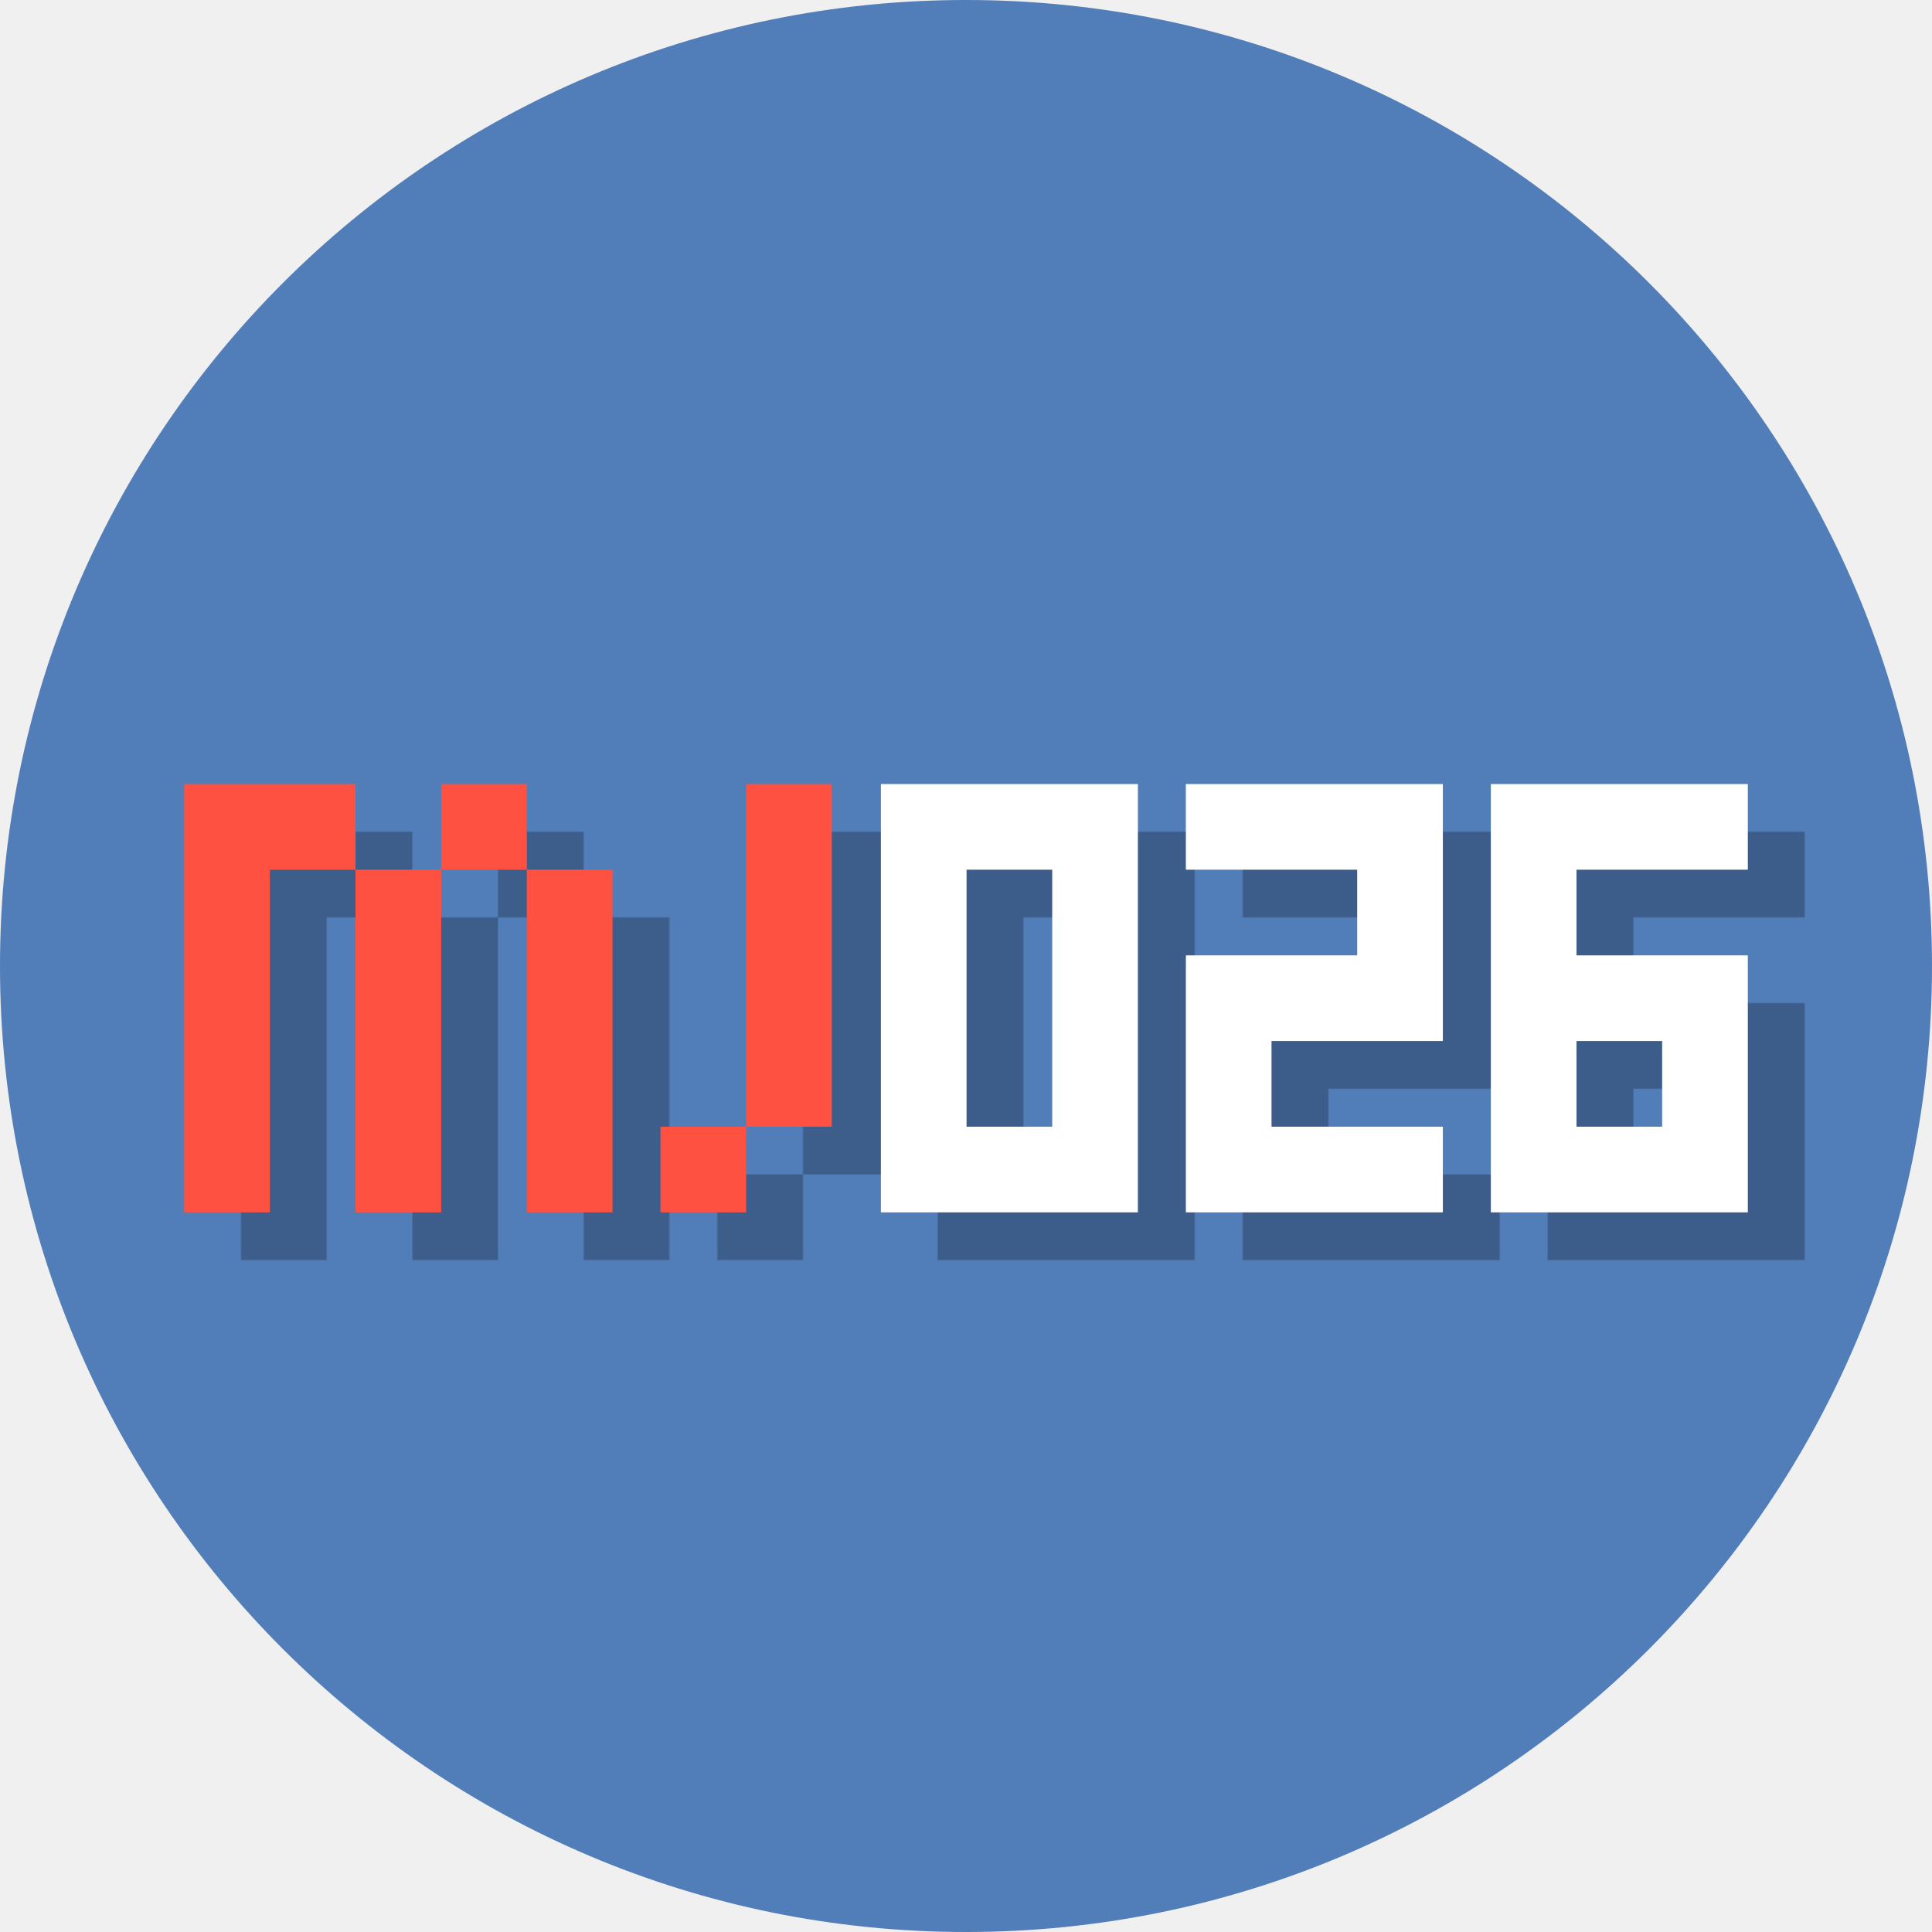
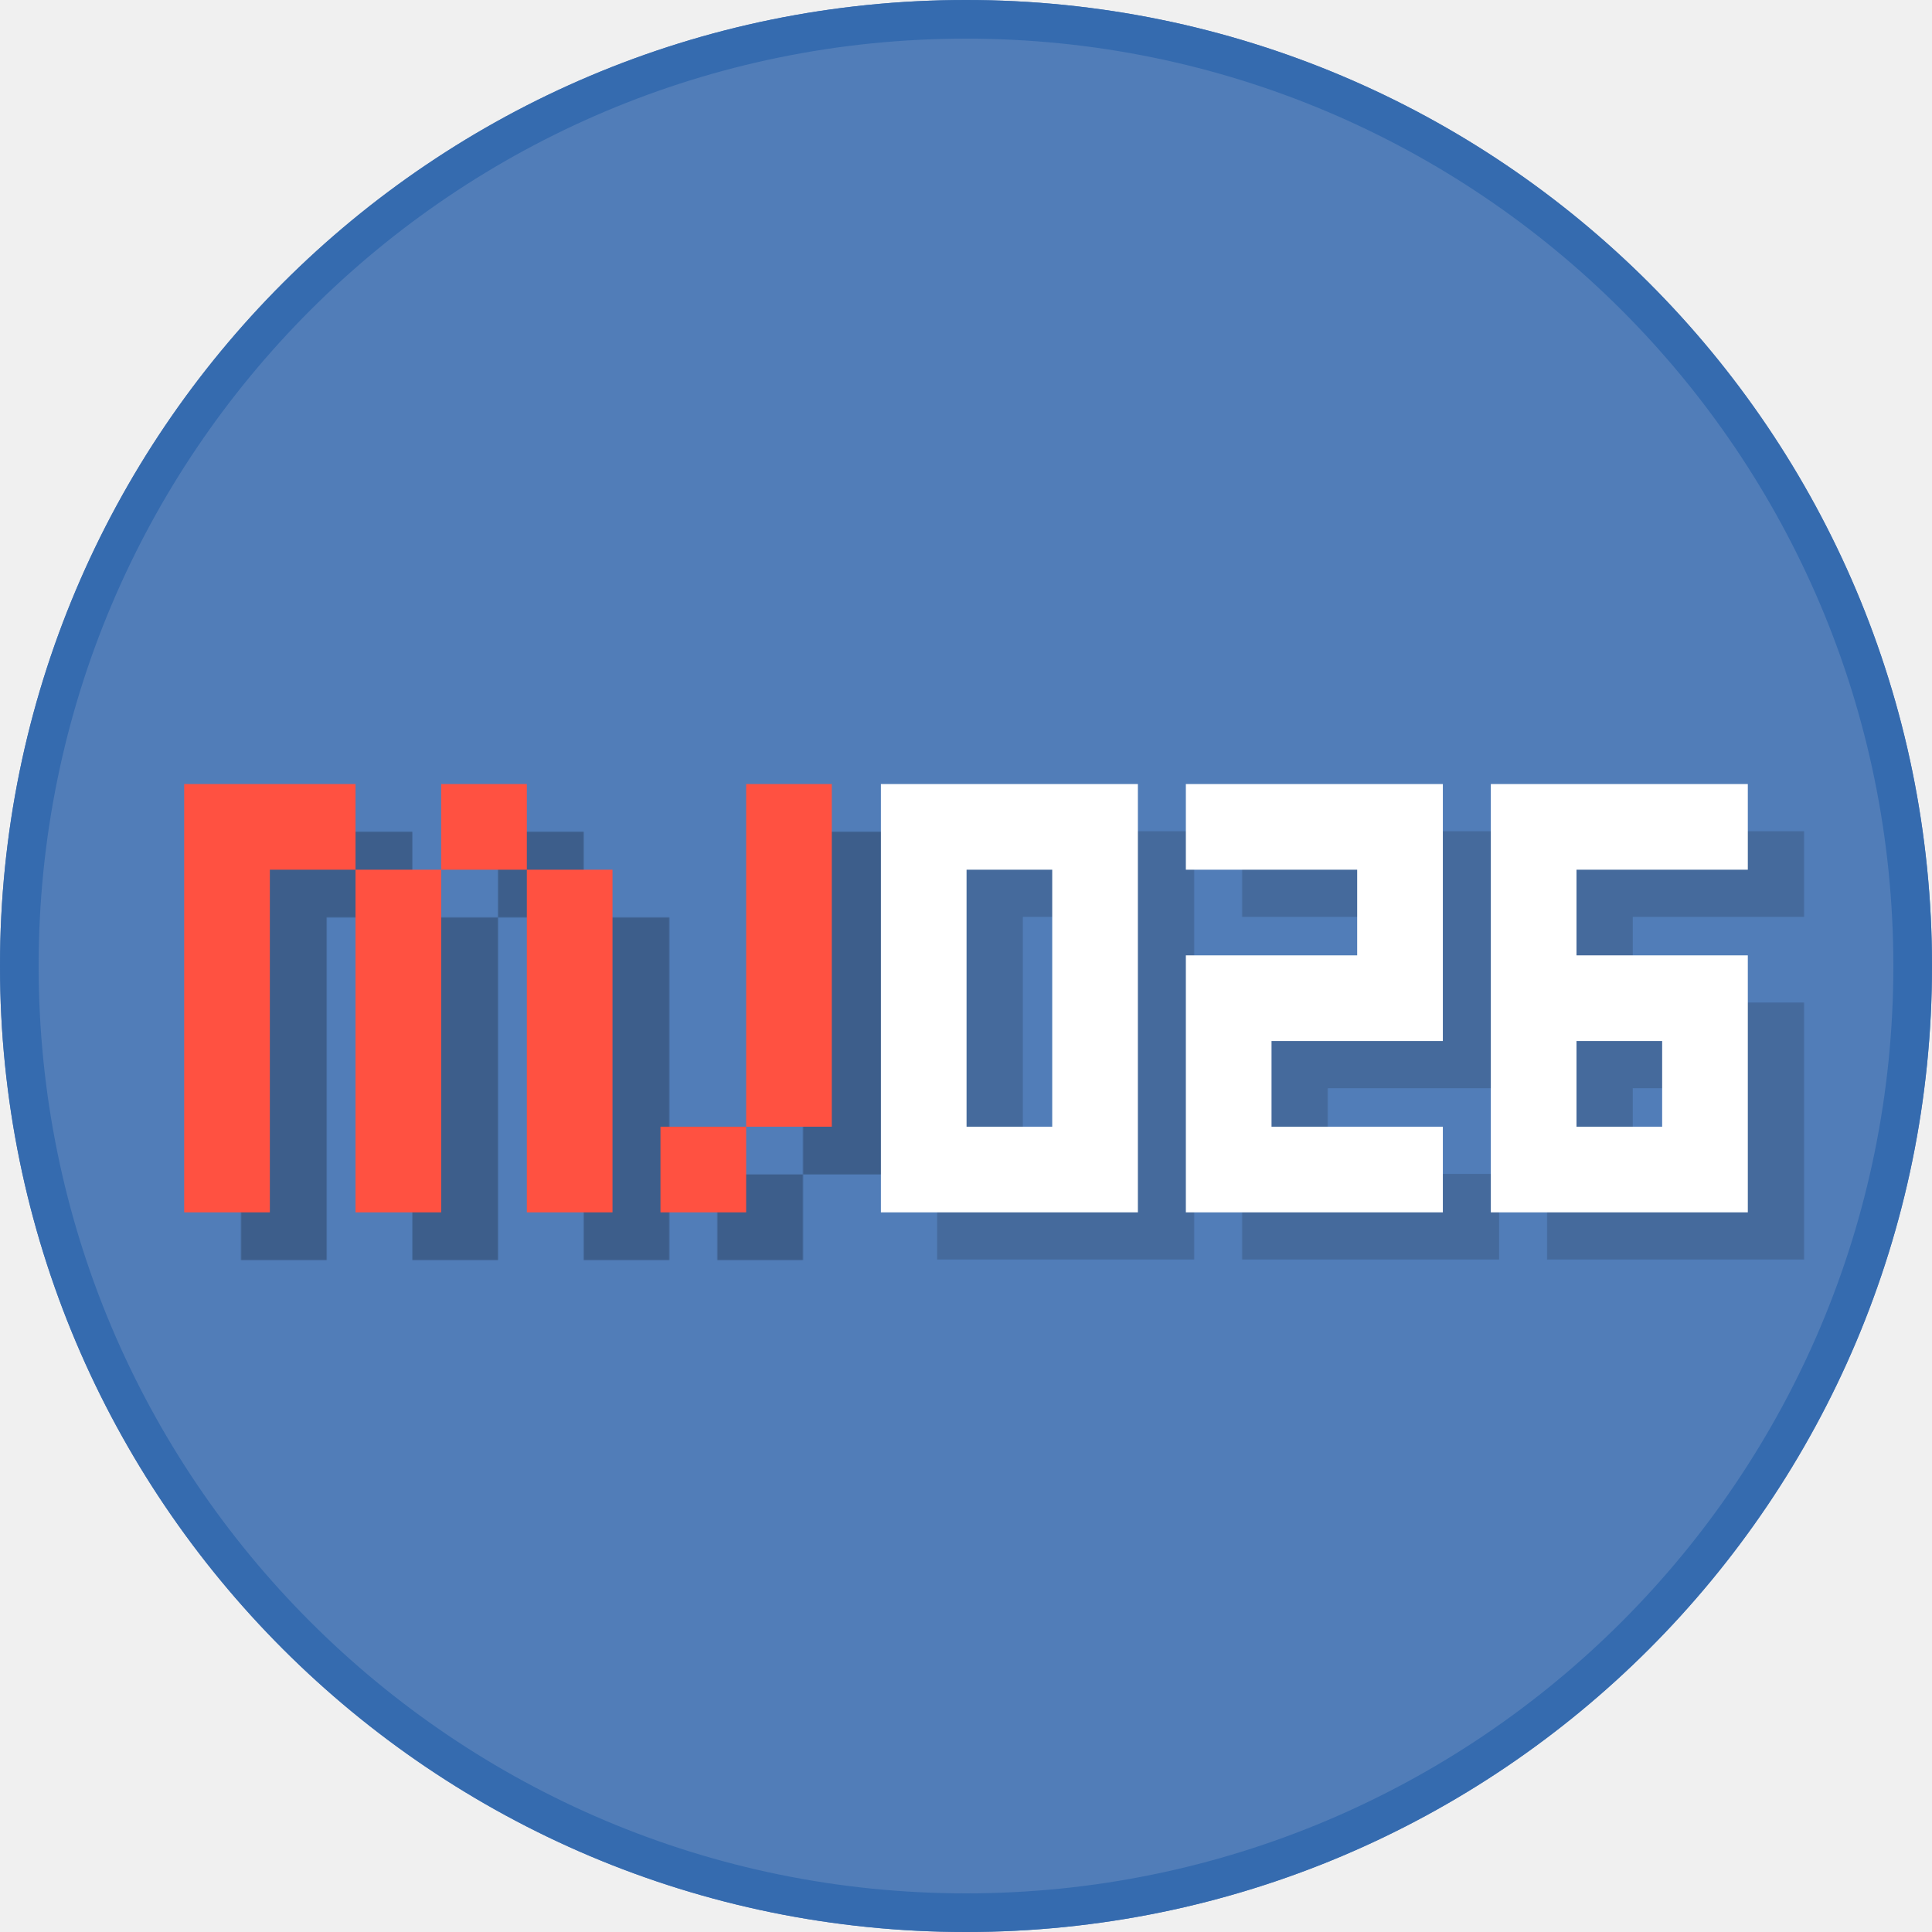
<svg xmlns="http://www.w3.org/2000/svg" width="1000" height="1000" viewBox="0 0 1000 1000">
-   <path id="Circle" fill="#517db8" fill-rule="evenodd" stroke="none" d="M 1000 500 C 1000 223.858 776.142 0 500 0 C 223.858 0 0 223.858 0 500 C 0 776.142 223.858 1000 500 1000 C 776.142 1000 1000 776.142 1000 500 Z" />
+   <g id="Circle">
+     <path id="path1" fill="#517db8" fill-rule="evenodd" stroke="none" d="M 1000 500 C 1000 223.858 776.142 0 500 0 C 223.858 0 0 223.858 0 500 C 0 776.142 223.858 1000 500 1000 C 776.142 1000 1000 776.142 1000 500 Z" />
+     <path id="path2" fill="#356baf" fill-rule="evenodd" stroke="none" d="M 500 0 C 776.142 0 1000 223.858 1000 500 C 1000 776.142 776.142 1000 500 1000 C 223.858 1000 0 776.142 0 500 C 0 223.858 223.858 0 500 0 Z M 980 500 C 980 765.097 765.097 980 500 980 C 234.903 980 20 765.097 20 500 C 20 234.903 234.903 20 500 20 C 765.097 20 980 234.903 980 500 Z" />
+   </g>
  <g id="MJ026-Shape">
    <filter id="filter1" x="0" y="0" width="1000" height="1000" filterUnits="userSpaceOnUse" primitiveUnits="userSpaceOnUse" color-interpolation-filters="sRGB">
      <feGaussianBlur stdDeviation="0" />
      <feOffset dx="29.419" dy="24.686" result="offsetblur" />
-       <feFlood flood-color="#000000" flood-opacity="0.247" />
+       <feFlood flood-color="#000000" flood-opacity="0.249" />
      <feComposite in2="offsetblur" operator="in" />
      <feMerge>
        <feMergeNode />
        <feMergeNode in="SourceGraphic" />
      </feMerge>
    </filter>
    <path id="MJ" fill="#ff5141" fill-rule="evenodd" stroke="none" filter="url(#filter1)" d="M 386.201 405.818 L 430.541 405.818 L 430.541 583.176 L 386.201 583.176 Z M 341.861 583.176 L 386.201 583.176 L 386.201 627.516 L 341.861 627.516 Z M 228.352 405.818 L 272.692 405.818 L 272.692 450.158 L 228.352 450.158 Z M 95.333 405.818 L 184.012 405.818 L 184.012 450.158 L 139.673 450.158 L 139.673 627.516 L 95.333 627.516 Z M 228.352 627.516 L 184.012 627.516 L 184.012 450.158 L 228.352 450.158 Z M 272.692 450.158 L 317.031 450.158 L 317.031 627.516 L 272.692 627.516 Z" />
    <filter id="filter2" x="0" y="0" width="1000" height="1000" filterUnits="userSpaceOnUse" primitiveUnits="userSpaceOnUse" color-interpolation-filters="sRGB">
      <feGaussianBlur stdDeviation="0" />
-       <feOffset dx="29.419" dy="24.686" result="offsetblur" />
-       <feFlood flood-color="#000000" flood-opacity="0.255" />
+       <feOffset dx="29.11" dy="24.426" result="offsetblur" />
+       <feFlood flood-color="#000000" flood-opacity="0.154" />
      <feComposite in2="offsetblur" operator="in" />
      <feMerge>
        <feMergeNode />
        <feMergeNode in="SourceGraphic" />
      </feMerge>
    </filter>
    <path id="026" fill="#ffffff" fill-rule="evenodd" stroke="none" filter="url(#filter2)" d="M 815.988 494.497 L 904.667 494.497 L 904.667 627.516 L 771.648 627.516 L 771.648 405.818 L 904.667 405.818 L 904.667 450.158 L 815.988 450.158 Z M 815.988 583.176 L 860.327 583.176 L 860.327 538.837 L 815.988 538.837 Z M 613.799 494.497 L 702.478 494.497 L 702.478 450.158 L 613.799 450.158 L 613.799 405.818 L 746.818 405.818 L 746.818 538.837 L 658.139 538.837 L 658.139 583.176 L 746.818 583.176 L 746.818 627.516 L 613.799 627.516 Z M 544.629 583.176 L 544.629 450.158 L 500.29 450.158 L 500.29 583.176 Z M 455.95 405.818 L 588.969 405.818 L 588.969 627.516 L 455.95 627.516 Z" />
  </g>
</svg>
